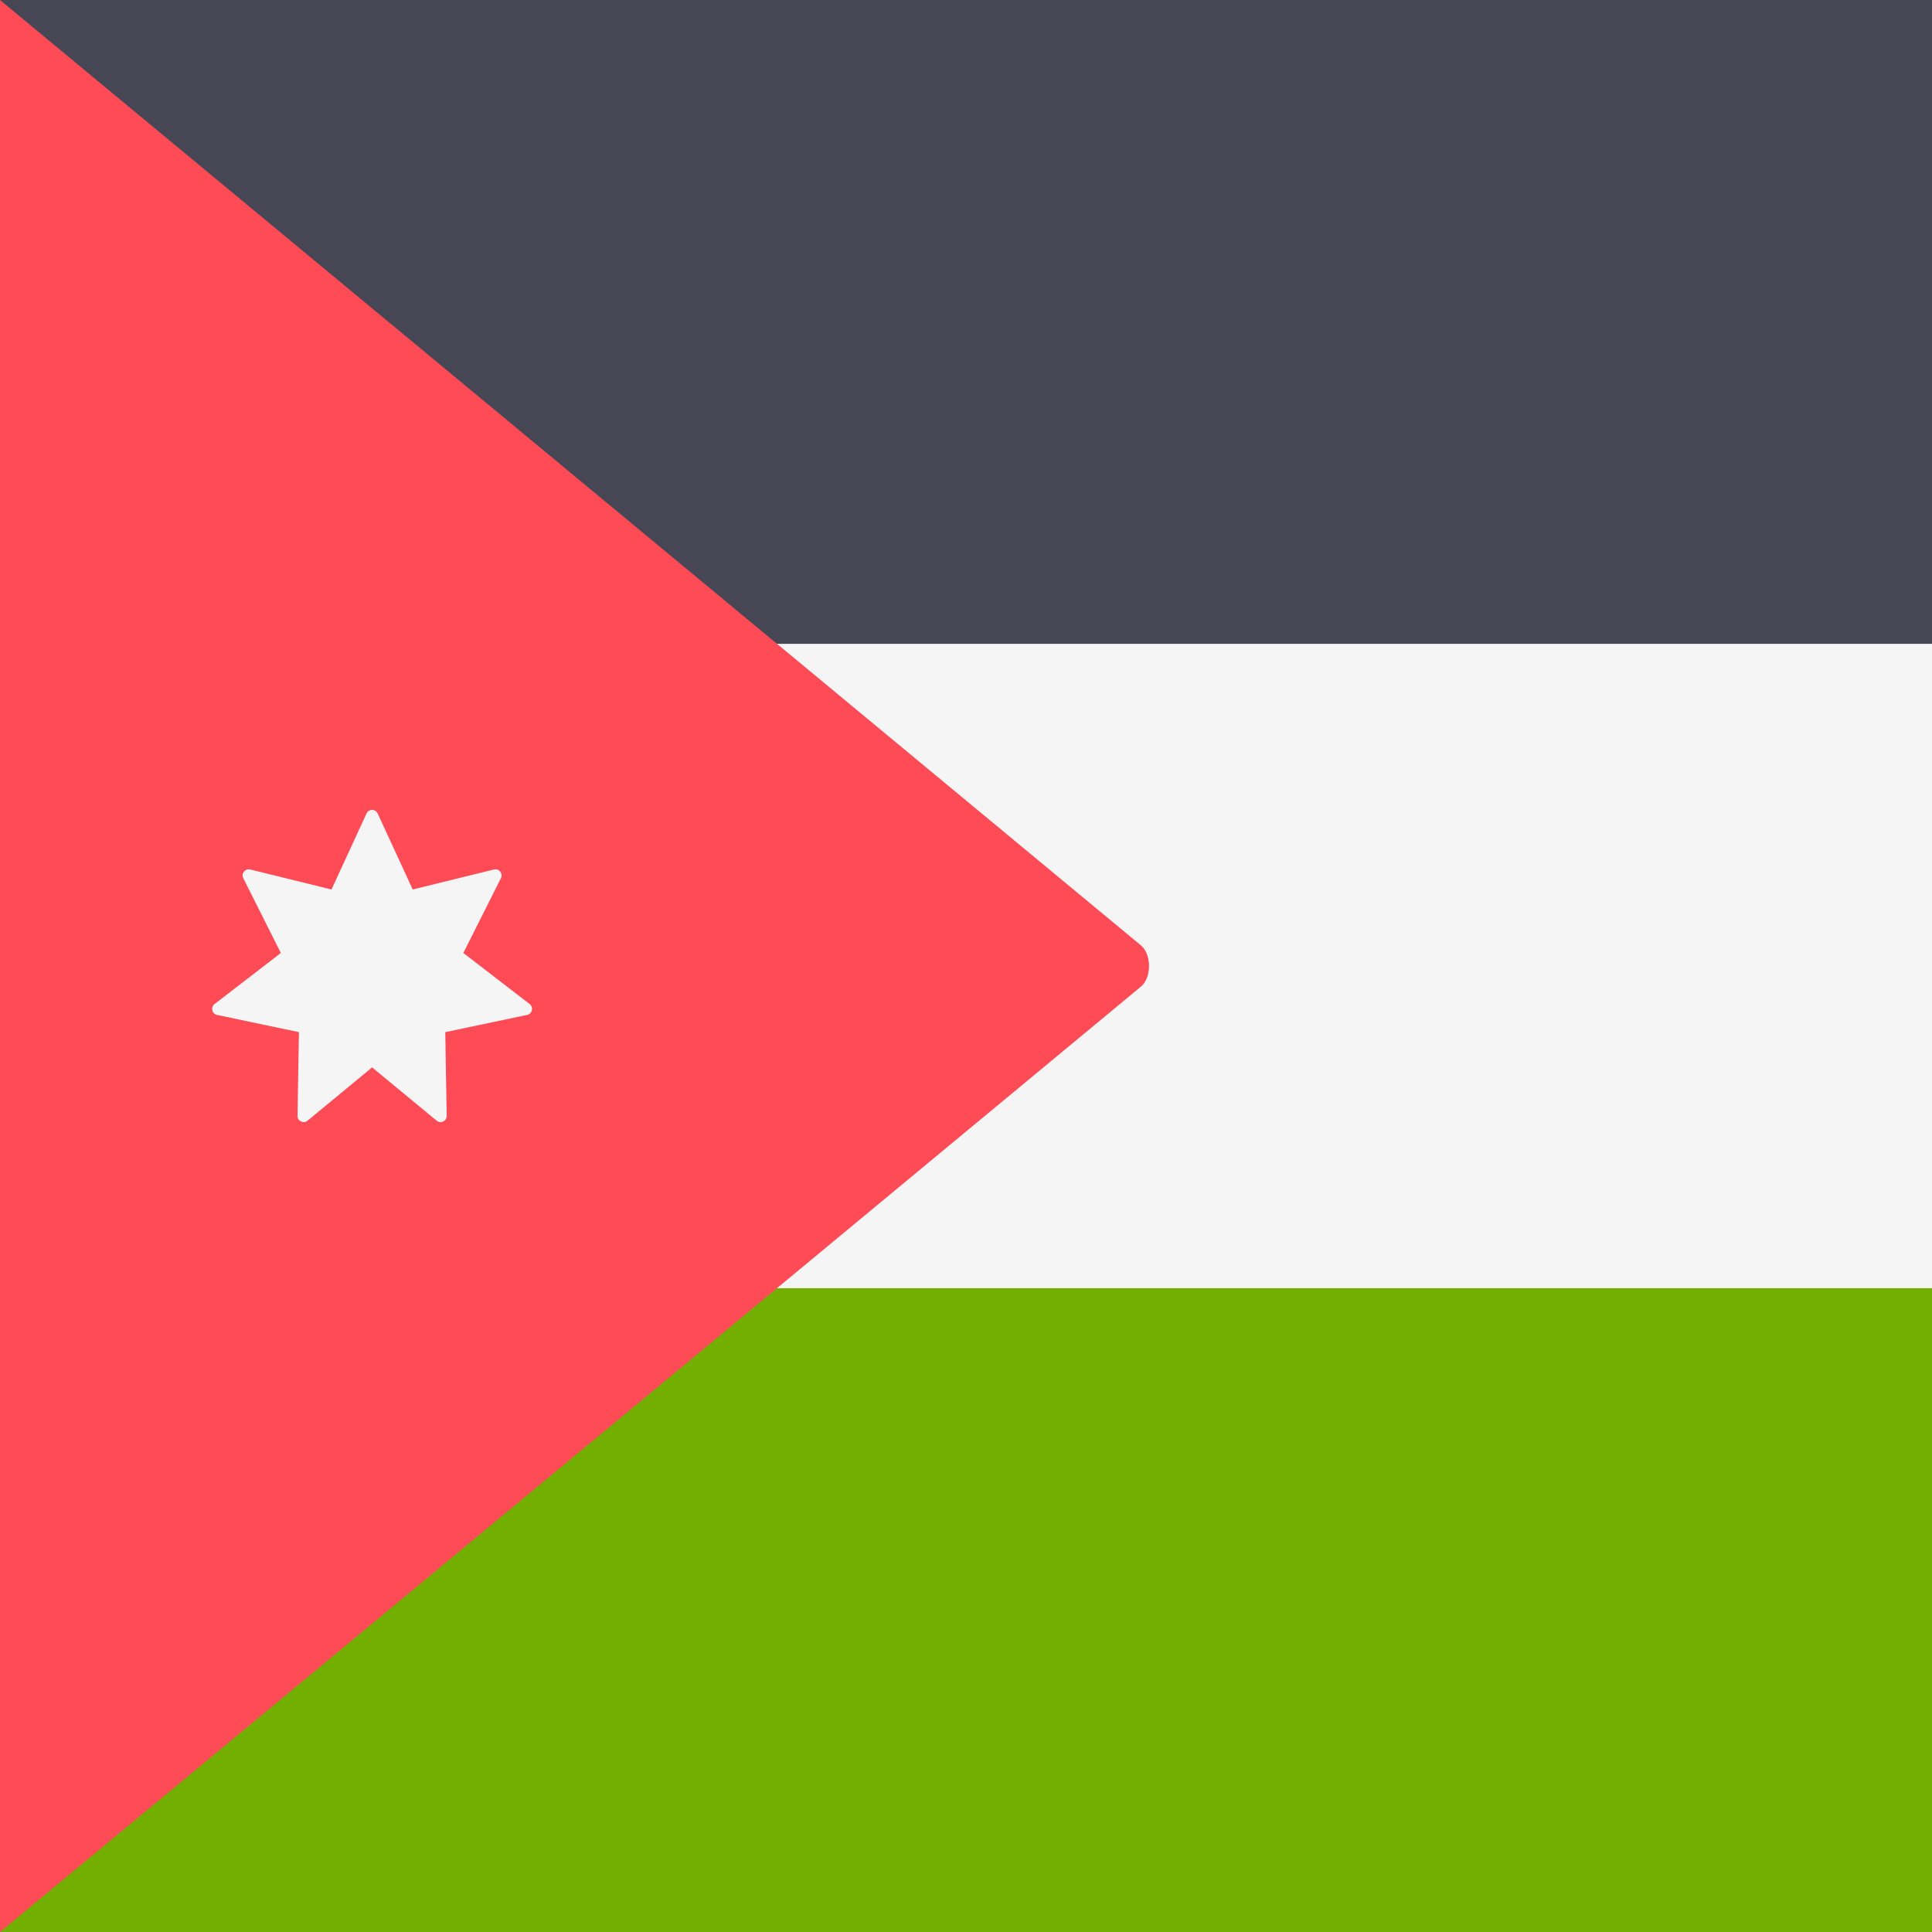
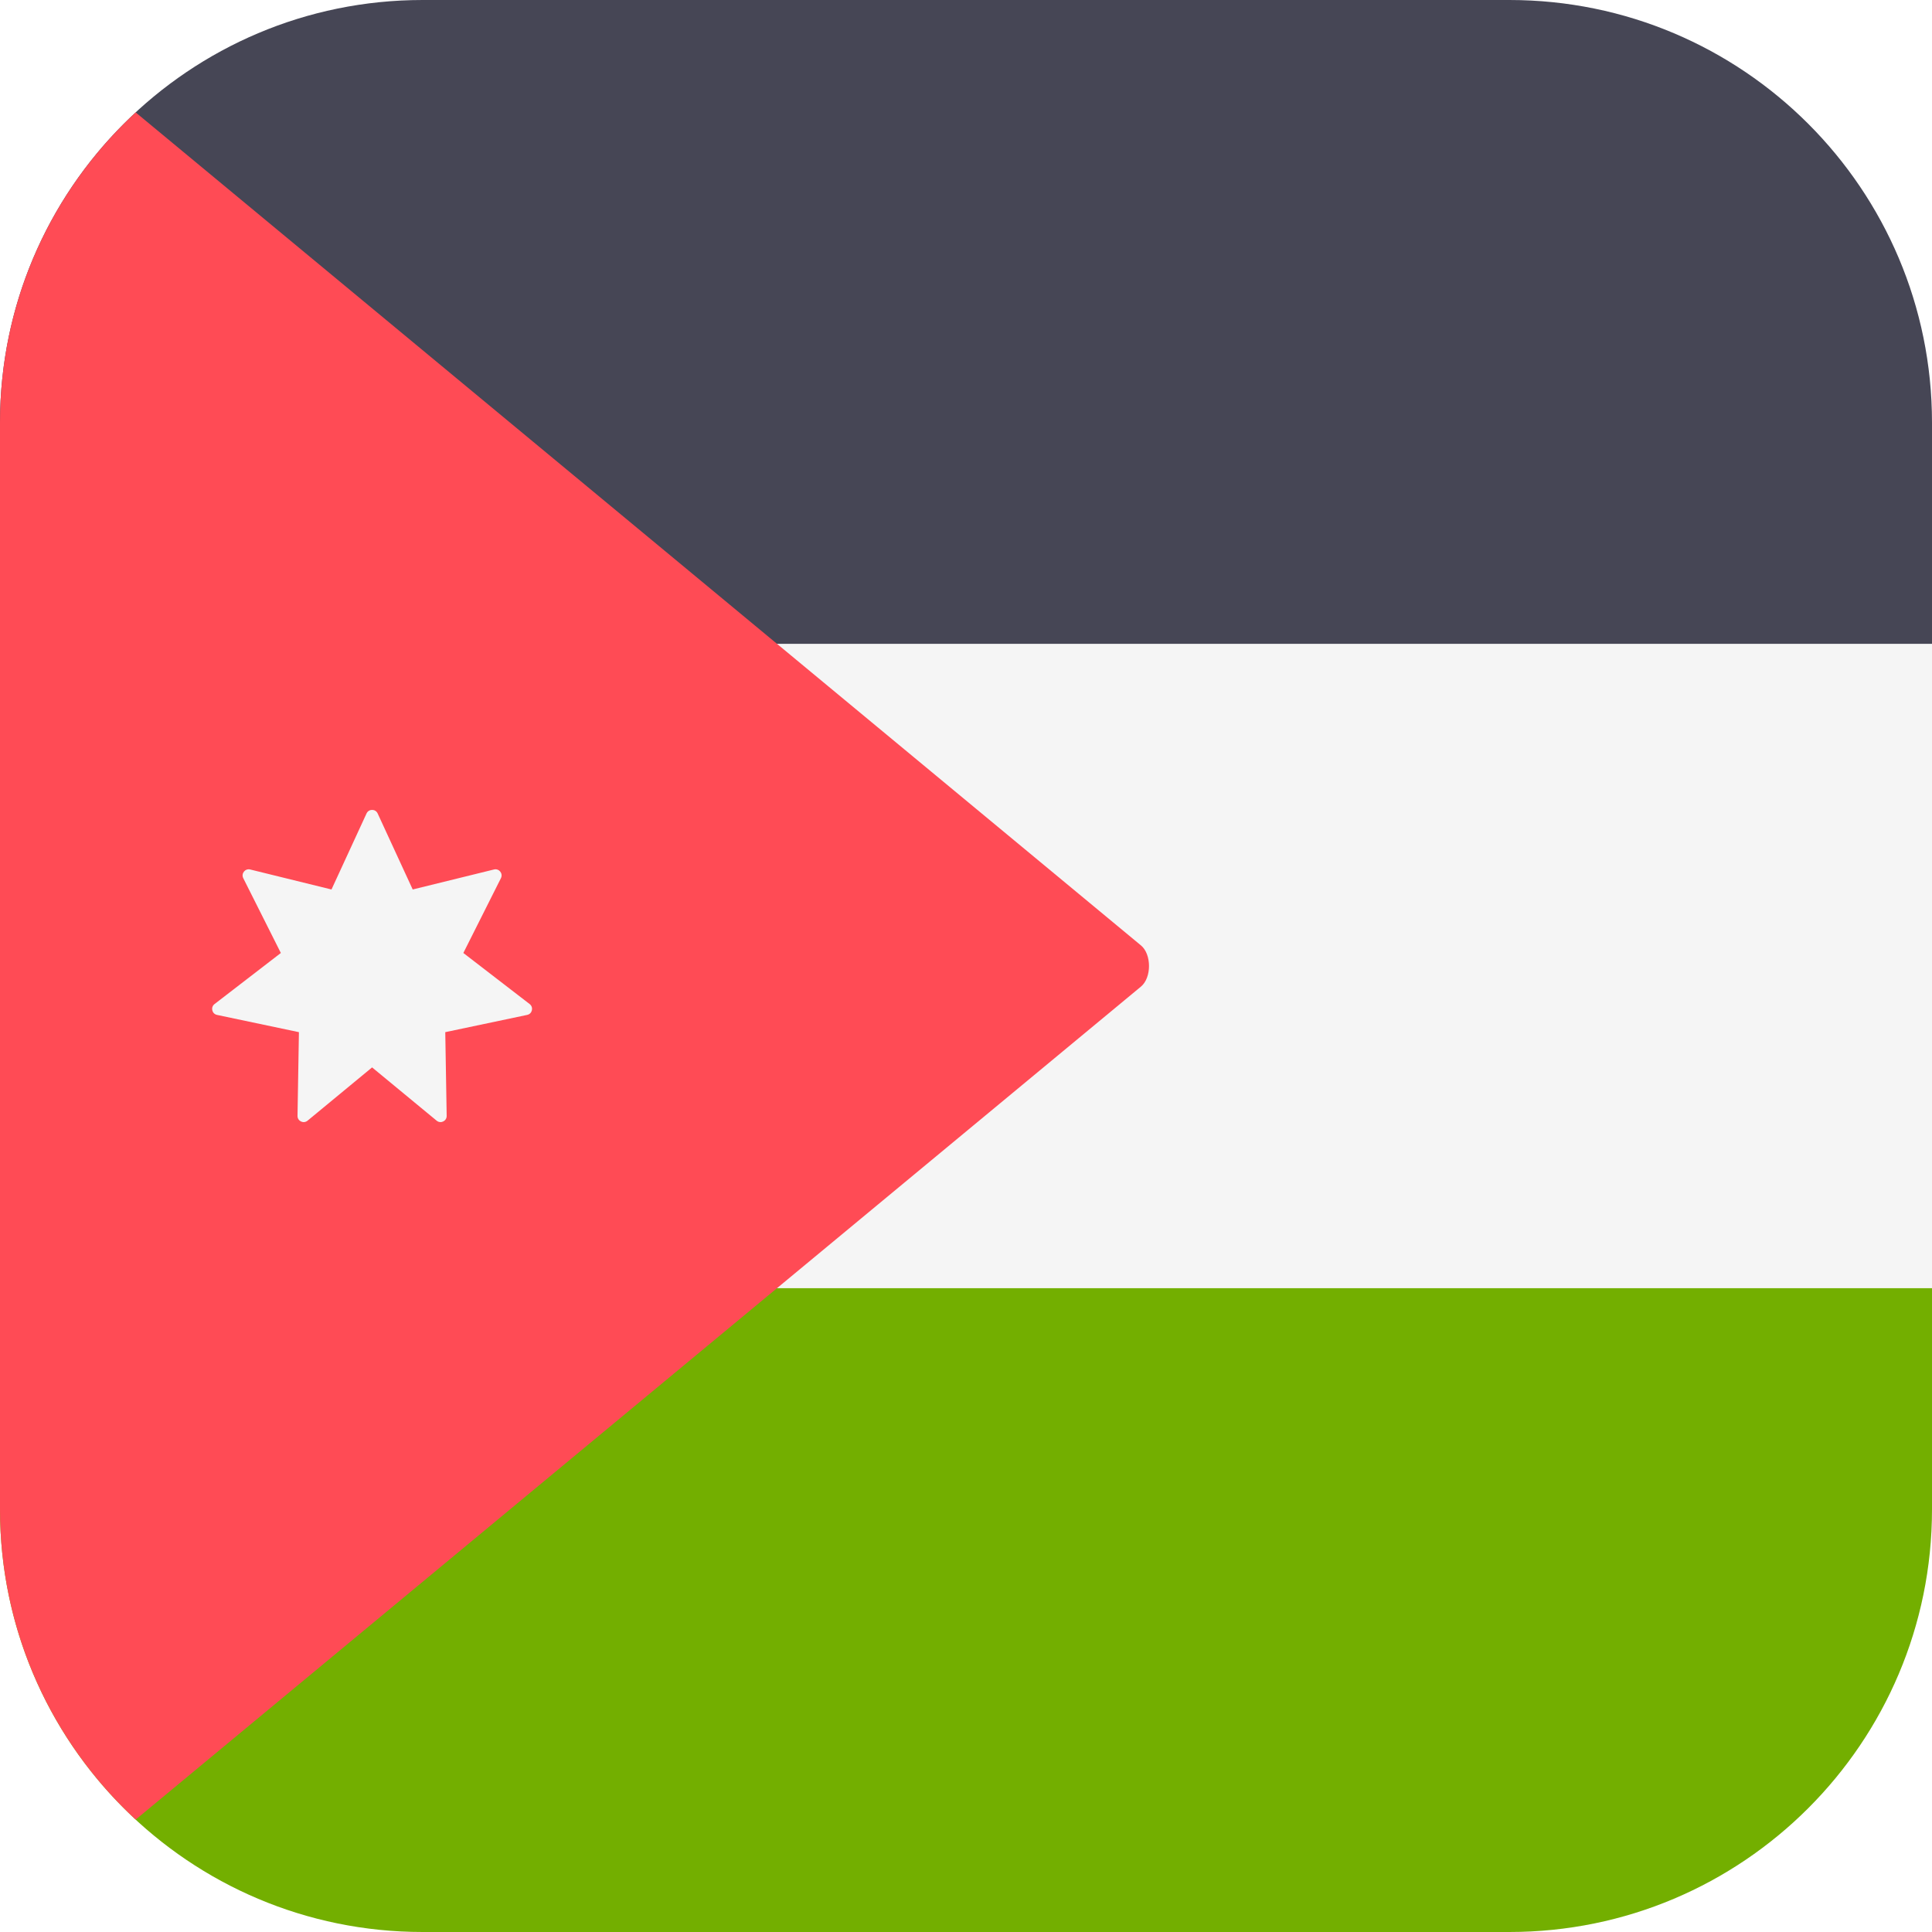
<svg xmlns="http://www.w3.org/2000/svg" version="1.1" id="Layer_1" x="0px" y="0px" viewBox="0 0 512 512" style="enable-background:new 0 0 512 512;" xml:space="preserve">
-   <rect style="fill:#464655;" width="512" height="170.67" />
-   <rect y="341.33" style="fill:#73AF00;" width="512" height="170.67" />
+   <path style="fill:#464655;" d="M400,0H112C50.144,0,0,50.144,0,112v58.667h512V112C512,50.144,461.856,0,400,0z" />
+   <path style="fill:#73AF00;" d="M0,400c0,61.856,50.144,112,112,112h288c61.856,0,112-50.144,112-112v-58.667H0V400z" />
  <rect y="170.67" style="fill:#F5F5F5;" width="512" height="170.67" />
-   <path style="fill:#FF4B55;" d="M302.368,261.454c2.838-2.346,2.838-8.562,0-10.909L0,0v512L302.368,261.454z" />
-   <path style="fill:#F5F5F5;" d="M100.083,215.575l9.288,20.147l21.543-5.3c1.345-0.331,2.459,1.067,1.838,2.304l-9.96,19.823  l17.575,13.538c1.097,0.845,0.699,2.588-0.656,2.873l-21.709,4.572l0.373,22.182c0.023,1.385-1.587,2.16-2.655,1.279l-17.11-14.122  L81.5,296.994c-1.068,0.882-2.679,0.106-2.655-1.279l0.373-22.182l-21.709-4.572c-1.355-0.285-1.753-2.028-0.656-2.873  l17.575-13.538l-9.96-19.823c-0.622-1.238,0.493-2.635,1.838-2.304l21.543,5.3l9.288-20.147  C97.716,214.317,99.504,214.317,100.083,215.575z" />
+   <path style="fill:#FF4B55;" d="M302.368,250.546L35.95,29.788C13.844,50.247,0,79.505,0,112v288  c0,32.495,13.844,61.753,35.95,82.212l266.419-220.757C305.206,259.108,305.206,252.892,302.368,250.546z" />
+   <path style="fill:#F5F5F5;" d="M100.083,215.575l9.288,20.147l21.543-5.3c1.345-0.331,2.46,1.067,1.838,2.304l-9.961,19.823  l17.575,13.538c1.097,0.845,0.7,2.588-0.656,2.873l-21.709,4.572l0.373,22.182c0.023,1.385-1.587,2.16-2.656,1.279l-17.11-14.122  L81.5,296.994c-1.068,0.882-2.679,0.106-2.655-1.279l0.373-22.182l-21.709-4.572c-1.355-0.285-1.753-2.028-0.656-2.873  l17.575-13.538l-9.961-19.823c-0.622-1.238,0.493-2.635,1.838-2.304l21.543,5.3l9.288-20.147  C97.716,214.317,99.504,214.317,100.083,215.575z" />
  <g>
</g>
  <g>
</g>
  <g>
</g>
  <g>
</g>
  <g>
</g>
  <g>
</g>
  <g>
</g>
  <g>
</g>
  <g>
</g>
  <g>
</g>
  <g>
</g>
  <g>
</g>
  <g>
</g>
  <g>
</g>
  <g>
</g>
</svg>
